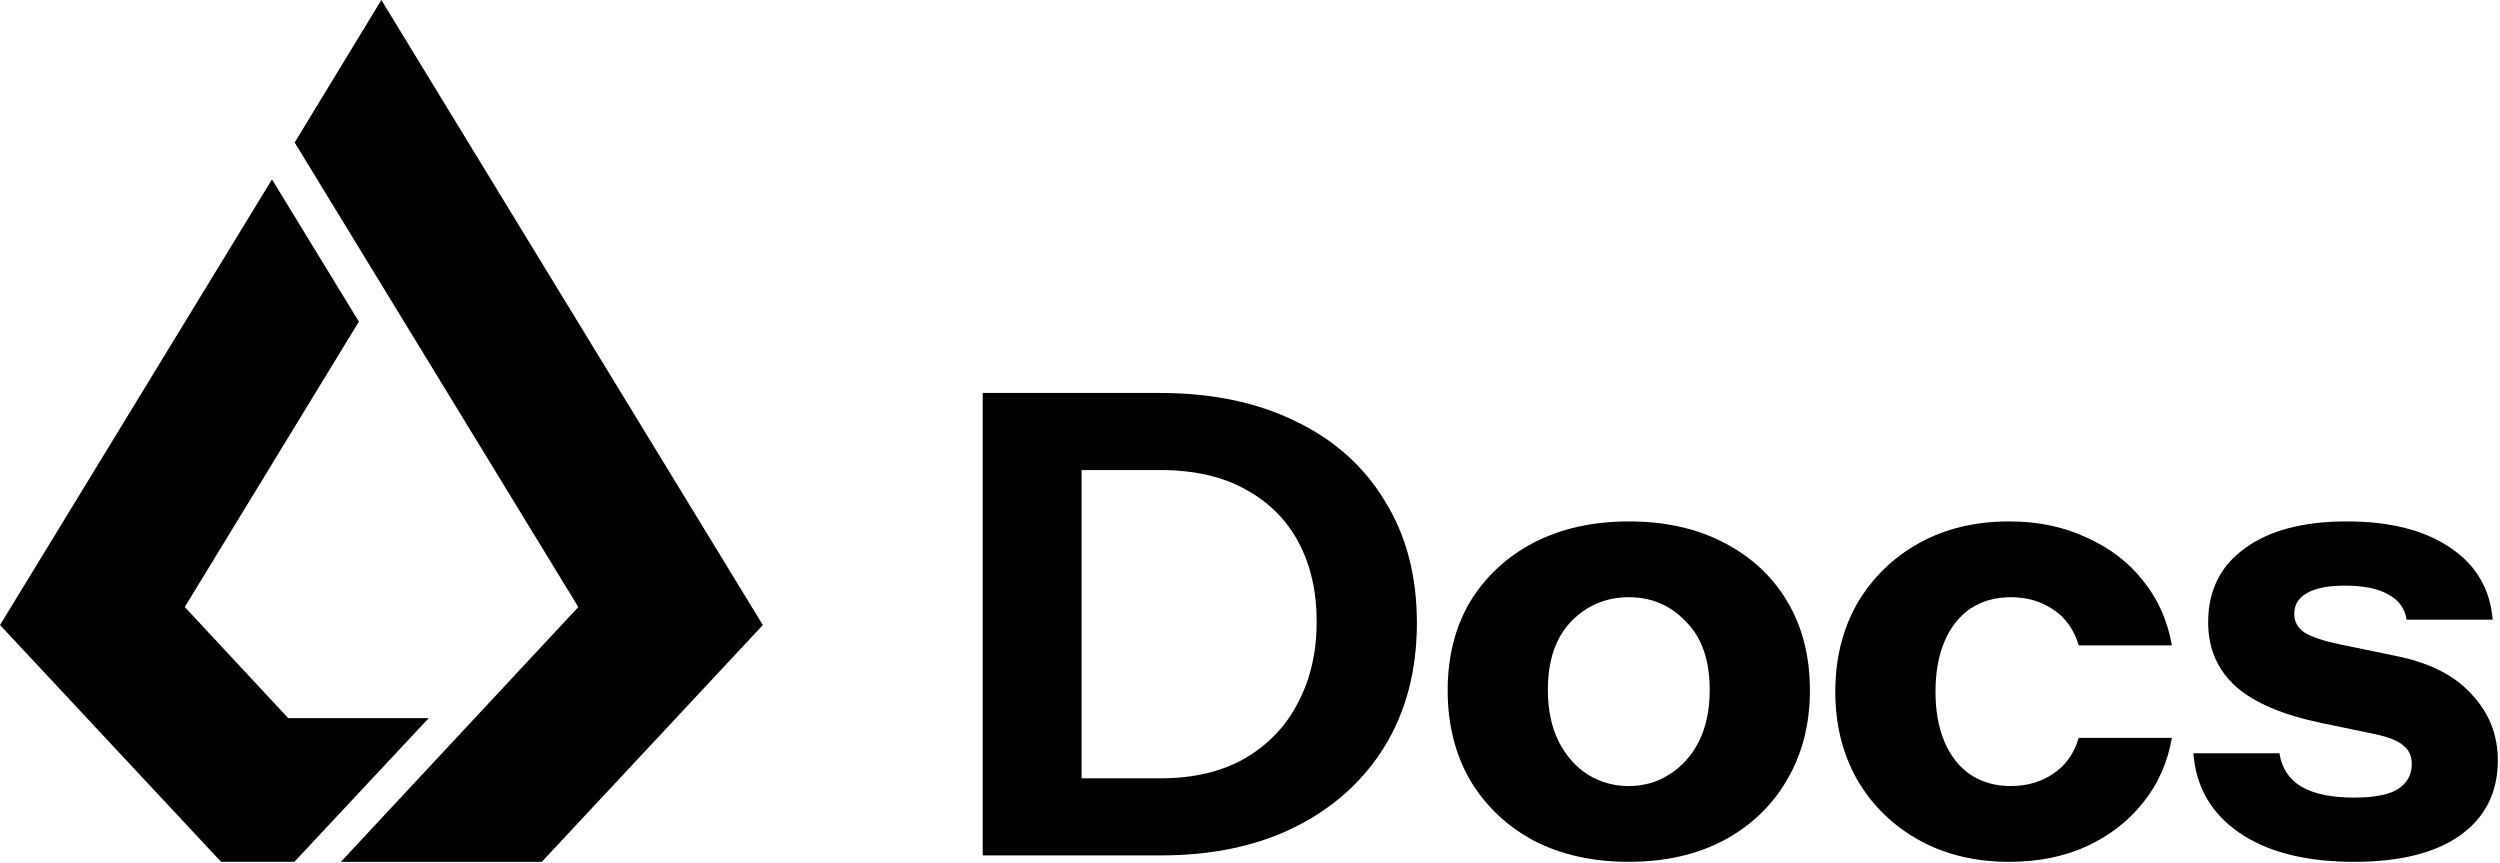
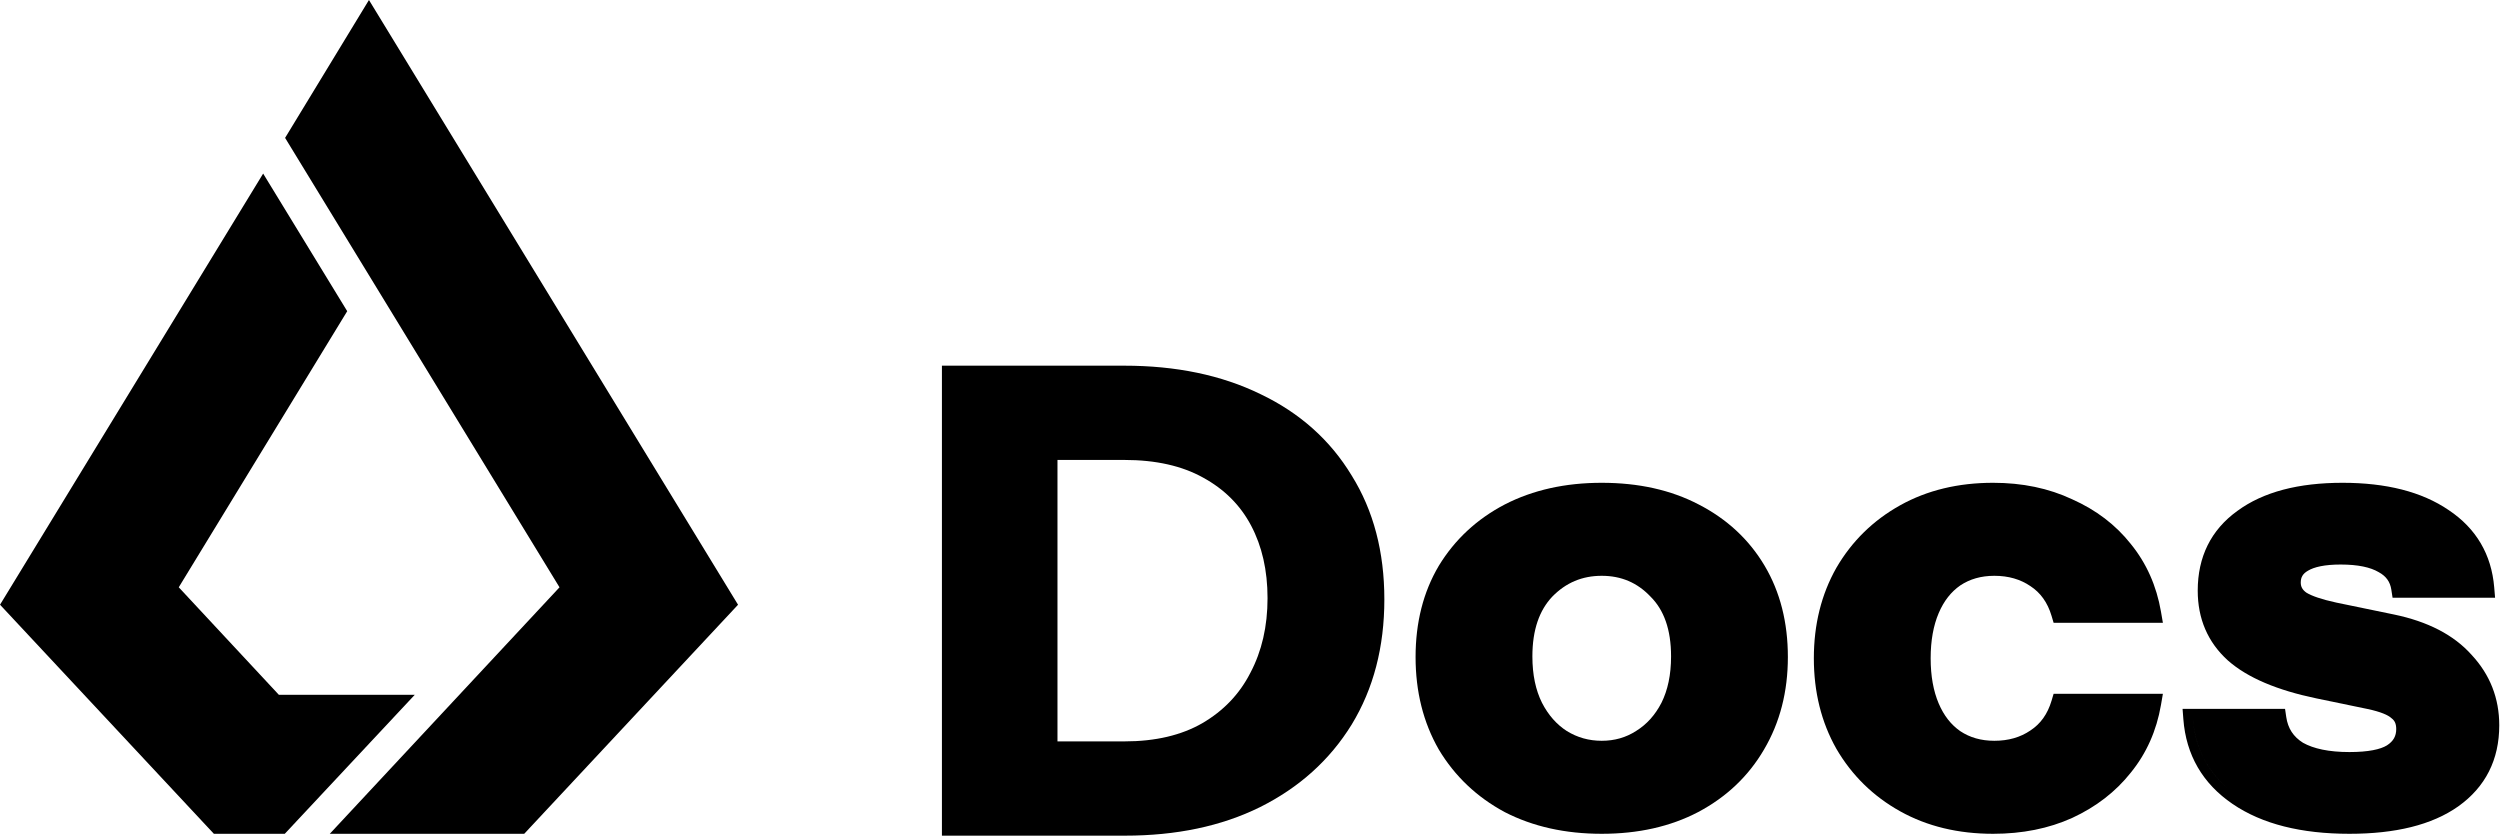
- <svg xmlns="http://www.w3.org/2000/svg" width="1012" height="349" viewBox="0 0 1012 349" fill="none">
+ <svg xmlns="http://www.w3.org/2000/svg" width="1046" height="350" viewBox="0 0 1046 350" fill="none">
  <path d="M154.372 0L119.285 57.689L234.098 245.73L137.974 348.871H219.32L308.796 253.021L154.372 0Z" fill="black" />
  <path d="M116.667 290.696L74.793 245.719L145.273 130.201L110.103 72.624L0.011 253.01L89.487 348.86H119.153L173.543 290.696H116.667Z" fill="black" />
-   <path d="M952.883 348.871C933.469 348.871 918.043 344.971 906.603 337.171C895.163 329.371 888.923 318.625 887.883 304.931H922.723C923.589 310.825 926.536 315.331 931.563 318.451C936.763 321.398 943.869 322.871 952.883 322.871C961.029 322.871 966.923 321.745 970.563 319.491C974.376 317.065 976.283 313.685 976.283 309.351C976.283 306.058 975.156 303.545 972.903 301.811C970.823 299.905 966.923 298.345 961.203 297.131L939.883 292.711C924.109 289.418 912.496 284.478 905.043 277.891C897.589 271.131 893.863 262.465 893.863 251.891C893.863 239.065 898.803 229.098 908.683 221.991C918.563 214.711 932.343 211.071 950.023 211.071C967.529 211.071 981.483 214.625 991.883 221.731C1002.28 228.665 1008 238.371 1009.04 250.851H974.203C973.509 246.345 971.083 242.965 966.923 240.711C962.763 238.285 956.869 237.071 949.243 237.071C942.309 237.071 937.109 238.111 933.643 240.191C930.349 242.098 928.703 244.871 928.703 248.511C928.703 251.631 930.089 254.145 932.863 256.051C935.636 257.785 940.229 259.345 946.643 260.731L970.563 265.671C983.91 268.445 993.963 273.645 1000.72 281.271C1007.66 288.725 1011.12 297.565 1011.12 307.791C1011.12 320.791 1006.01 330.931 995.783 338.211C985.729 345.318 971.429 348.871 952.883 348.871Z" fill="black" />
-   <path d="M813.387 348.871C799.52 348.871 787.3 345.925 776.727 340.031C766.153 334.138 757.833 325.991 751.767 315.591C745.873 305.191 742.927 293.318 742.927 279.971C742.927 266.625 745.873 254.751 751.767 244.351C757.833 233.951 766.153 225.805 776.727 219.911C787.3 214.018 799.52 211.071 813.387 211.071C825 211.071 835.4 213.238 844.587 217.571C853.947 221.731 861.573 227.538 867.467 234.991C873.533 242.445 877.433 251.198 879.167 261.251H841.467C839.56 254.838 836.093 249.985 831.067 246.691C826.213 243.398 820.493 241.751 813.907 241.751C807.667 241.751 802.207 243.311 797.527 246.431C793.02 249.551 789.553 253.971 787.127 259.691C784.7 265.411 783.487 272.171 783.487 279.971C783.487 287.771 784.7 294.531 787.127 300.251C789.553 305.971 793.02 310.391 797.527 313.511C802.207 316.631 807.667 318.191 813.907 318.191C820.493 318.191 826.213 316.545 831.067 313.251C836.093 309.958 839.56 305.105 841.467 298.691H879.167C877.433 308.745 873.533 317.498 867.467 324.951C861.573 332.405 853.947 338.298 844.587 342.631C835.4 346.791 825 348.871 813.387 348.871Z" fill="black" />
-   <path d="M659.333 348.871C644.773 348.871 631.946 346.011 620.853 340.291C609.933 334.398 601.353 326.251 595.113 315.851C589.046 305.278 586.013 293.145 586.013 279.451C586.013 265.758 589.046 253.798 595.113 243.571C601.353 233.345 609.933 225.371 620.853 219.651C631.946 213.931 644.773 211.071 659.333 211.071C674.066 211.071 686.893 213.931 697.813 219.651C708.906 225.371 717.486 233.345 723.553 243.571C729.619 253.798 732.653 265.758 732.653 279.451C732.653 293.145 729.533 305.278 723.293 315.851C717.226 326.251 708.646 334.398 697.553 340.291C686.633 346.011 673.893 348.871 659.333 348.871ZM659.333 318.191C665.399 318.191 670.859 316.631 675.713 313.511C680.739 310.391 684.726 305.971 687.673 300.251C690.619 294.358 692.093 287.338 692.093 279.191C692.093 267.231 688.886 258.045 682.473 251.631C676.233 245.045 668.519 241.751 659.333 241.751C650.146 241.751 642.346 245.045 635.933 251.631C629.693 258.218 626.573 267.405 626.573 279.191C626.573 287.338 628.046 294.358 630.993 300.251C633.939 305.971 637.839 310.391 642.693 313.511C647.719 316.631 653.266 318.191 659.333 318.191Z" fill="black" />
-   <path d="M422.237 346.271V315.071H469.557C483.077 315.071 494.517 312.385 503.877 307.011C513.41 301.465 520.604 293.925 525.457 284.391C530.484 274.858 532.997 263.938 532.997 251.631C532.997 239.498 530.57 228.838 525.717 219.651C520.864 210.465 513.67 203.271 504.137 198.071C494.777 192.871 483.25 190.271 469.557 190.271H423.017V159.071H469.557C490.53 159.071 508.817 162.885 524.417 170.511C540.017 177.965 552.064 188.711 560.557 202.751C569.224 216.618 573.557 233.085 573.557 252.151C573.557 271.218 569.224 287.858 560.557 302.071C551.89 316.111 539.757 327.031 524.157 334.831C508.73 342.458 490.617 346.271 469.817 346.271H422.237ZM397.797 346.271V159.071H437.837V346.271H397.797Z" fill="black" />
+   <path fill-rule="evenodd" clip-rule="evenodd" d="M932.307 330C923.354 322.471 918.419 312.665 917.501 300.582H917.501C917.604 301.944 917.759 303.278 917.964 304.582C919.583 314.847 924.363 323.32 932.307 330ZM983.001 318.66C983.001 318.66 983.001 318.66 983.001 318.66C983.514 318.66 984.018 318.656 984.513 318.647C984.018 318.656 983.514 318.66 983.001 318.66ZM1000.35 315.532C1000.51 315.441 1000.66 315.349 1000.82 315.254C1004.66 312.809 1006.58 309.403 1006.58 305.036C1006.58 301.717 1005.45 299.185 1003.17 297.438C1002.52 296.838 1001.69 296.271 1000.67 295.739C1001.69 296.271 1002.52 296.838 1003.17 297.438C1005.45 299.185 1006.58 301.717 1006.58 305.036C1006.58 309.403 1004.66 312.809 1000.82 315.254C1000.66 315.349 1000.51 315.441 1000.35 315.532ZM976.713 256.042C976.713 256.042 976.713 256.042 976.713 256.042ZM996.342 235.424C996.618 235.567 996.887 235.715 997.149 235.868C1001.34 238.139 1003.79 241.545 1004.48 246.086H1004.48C1003.79 241.545 1001.34 238.139 997.149 235.868C996.887 235.715 996.618 235.567 996.342 235.424ZM956.342 208.751C949.399 210.585 943.439 213.336 938.461 217.004C928.505 224.165 923.527 234.209 923.527 247.134C923.527 257.789 927.282 266.522 934.793 273.334C936.431 274.782 938.269 276.15 940.306 277.44C938.269 276.15 936.431 274.782 934.793 273.334C927.282 266.522 923.527 257.789 923.527 247.134C923.527 234.209 928.505 224.165 938.461 217.004C943.439 213.336 949.399 210.585 956.342 208.751ZM956.566 300C957.266 304.756 959.544 308.25 963.559 310.765C967.965 313.239 974.331 314.66 983.001 314.66C991.01 314.66 996.001 313.521 998.69 311.866C1001.42 310.119 1002.58 307.958 1002.58 305.036C1002.58 302.737 1001.86 301.472 1000.74 300.609L1000.6 300.503L1000.47 300.387C999.223 299.242 996.225 297.839 990.565 296.637L990.555 296.635L969.089 292.185L969.083 292.184C952.887 288.802 940.403 283.63 932.144 276.331L932.125 276.314L932.106 276.297C923.712 268.684 919.527 258.852 919.527 247.134C919.527 233.012 925.053 221.73 936.105 213.771C946.99 205.758 961.821 202 980.119 202C998.252 202 1013.18 205.674 1024.54 213.427C1036.02 221.091 1042.43 231.972 1043.58 245.754L1043.94 250.086H1001.05L1000.53 246.694C1000.03 243.443 998.384 241.086 995.244 239.385L995.188 239.355L995.133 239.323C991.811 237.385 986.685 236.2 979.333 236.2C972.616 236.2 968.243 237.231 965.671 238.774L965.644 238.79L965.617 238.806C963.465 240.052 962.635 241.565 962.635 243.728C962.635 245.415 963.266 246.75 965.022 247.98C967.217 249.328 971.252 250.768 977.54 252.128L977.558 252.132L1001.63 257.103L1001.63 257.104C1015.62 260.011 1026.62 265.554 1034.17 274.051C1041.83 282.298 1045.69 292.169 1045.69 303.464C1045.69 317.804 1039.95 329.259 1028.55 337.377L1028.54 337.384C1017.47 345.209 1002.12 348.86 983.001 348.86C962.946 348.86 946.522 344.836 934.112 336.375C921.589 327.837 914.653 315.908 913.512 300.885L913.186 296.582H956.064L956.566 300Z" fill="black" />
+   <path fill-rule="evenodd" clip-rule="evenodd" d="M833.916 202C846.108 202 857.17 204.274 867.022 208.913C876.971 213.342 885.172 219.565 891.532 227.601C898.096 235.673 902.29 245.132 904.144 255.886L904.951 260.566H859.228L858.378 257.706C856.693 252.04 853.724 247.981 849.54 245.24L849.513 245.222L849.486 245.204C845.338 242.389 840.379 240.916 834.44 240.916C828.866 240.916 824.164 242.295 820.182 244.941C816.357 247.597 813.321 251.406 811.136 256.556C808.947 261.717 807.786 267.974 807.786 275.43C807.786 282.886 808.947 289.143 811.136 294.304C813.321 299.454 816.357 303.263 820.182 305.919C824.164 308.565 828.866 309.944 834.44 309.944C840.379 309.944 845.338 308.471 849.486 305.656L849.513 305.638L849.54 305.62C853.724 302.879 856.693 298.82 858.378 293.154L859.228 290.294H904.951L904.144 294.974C902.29 305.728 898.096 315.187 891.533 323.258C885.175 331.292 876.979 337.599 867.037 342.202L867.021 342.209L867.006 342.216C857.157 346.676 846.102 348.86 833.916 348.86C819.362 348.86 806.359 345.762 795.027 339.446C783.75 333.16 774.843 324.442 768.367 313.34L768.354 313.318L768.342 313.296C762.024 302.147 758.914 289.488 758.914 275.43C758.914 261.372 762.024 248.713 768.342 237.564L768.354 237.542L768.367 237.521C774.843 226.418 783.75 217.7 795.027 211.414C806.359 205.098 819.362 202 833.916 202Z" fill="black" />
+   <path fill-rule="evenodd" clip-rule="evenodd" d="M710.553 339.746C722.356 333.476 731.56 324.757 738.064 313.611C744.753 302.273 748.046 289.332 748.046 274.906C748.046 260.5 744.849 247.721 738.317 236.709C731.803 225.729 722.588 217.186 710.782 211.096C699.106 204.983 685.525 202 670.162 202C654.959 202 641.386 204.989 629.553 211.091L629.542 211.097L629.53 211.103C617.904 217.193 608.711 225.724 602.034 236.667L602.021 236.688L602.008 236.709C595.476 247.721 592.278 260.5 592.278 274.906C592.278 289.315 595.477 302.244 601.979 313.577L601.998 313.611L602.018 313.644C608.685 324.755 617.866 333.463 629.487 339.734L629.52 339.752L629.553 339.769C641.386 345.871 654.959 348.86 670.162 348.86C685.364 348.86 698.86 345.871 710.532 339.757L710.543 339.752L710.553 339.746ZM684.559 305.829C688.949 303.104 692.486 299.224 695.153 294.056C697.78 288.793 699.174 282.366 699.174 274.644C699.174 263.302 696.148 255.197 690.652 249.7L690.614 249.662L690.577 249.623C685.055 243.794 678.337 240.916 670.162 240.916C661.994 240.916 655.173 243.792 649.467 249.643C644.086 255.335 641.15 263.487 641.15 274.644C641.15 282.366 642.545 288.793 645.172 294.056C647.85 299.247 651.315 303.129 655.53 305.846C659.939 308.575 664.785 309.944 670.162 309.944C675.55 309.944 680.294 308.571 684.505 305.863L684.532 305.846L684.559 305.829Z" fill="black" />
+   <path fill-rule="evenodd" clip-rule="evenodd" d="M470.412 310.2H442.448V192.44H470.412C483.716 192.44 494.621 194.966 503.315 199.797L503.329 199.804L503.342 199.812C512.292 204.693 518.961 211.385 523.467 219.914C528.006 228.506 530.34 238.587 530.34 250.272C530.34 262.116 527.925 272.464 523.203 281.418L523.19 281.444L523.177 281.469C518.648 290.365 511.953 297.4 502.995 302.614C494.306 307.6 483.507 310.2 470.412 310.2ZM394.1 349.64V153H470.412C492.023 153 511.068 156.929 527.434 164.926C543.801 172.75 556.538 184.085 565.519 198.92C574.701 213.624 579.212 230.97 579.212 250.796C579.212 270.635 574.696 288.146 565.527 303.182L565.521 303.192L565.515 303.201C556.369 318.019 543.566 329.517 527.22 337.69L527.212 337.694L527.204 337.698C511.005 345.707 492.122 349.64 470.674 349.64H394.1Z" fill="black" />
</svg>
